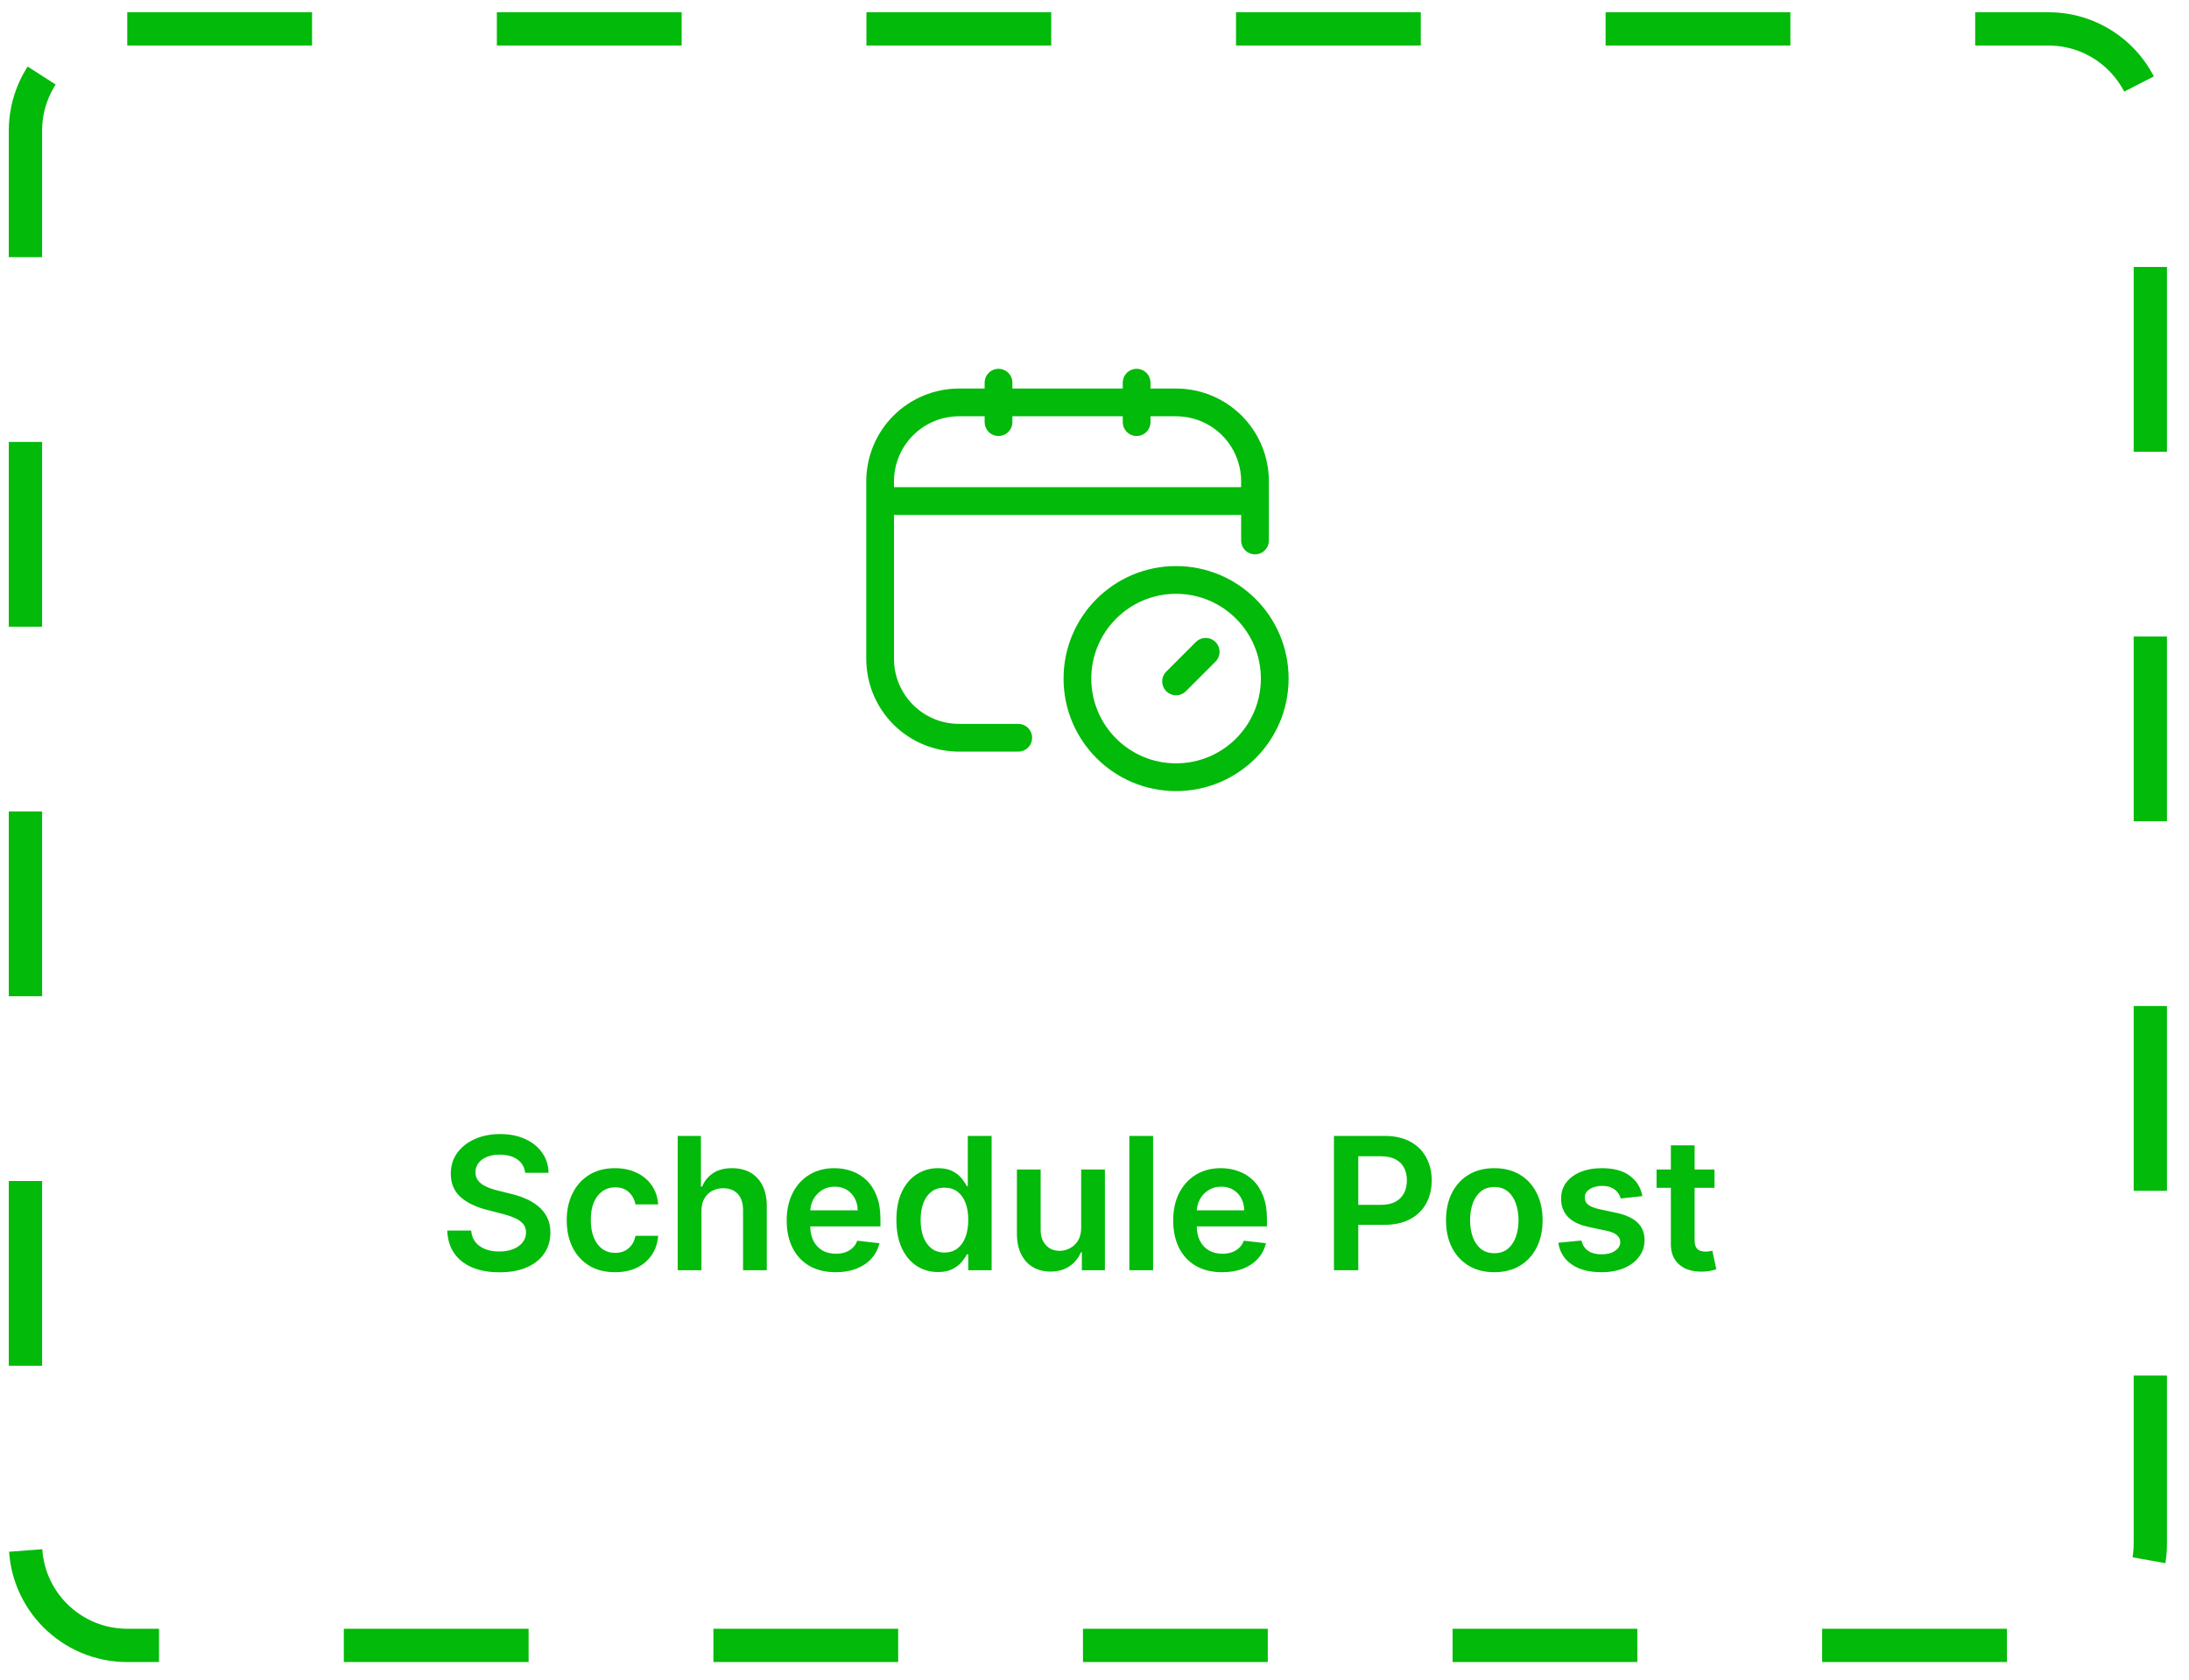
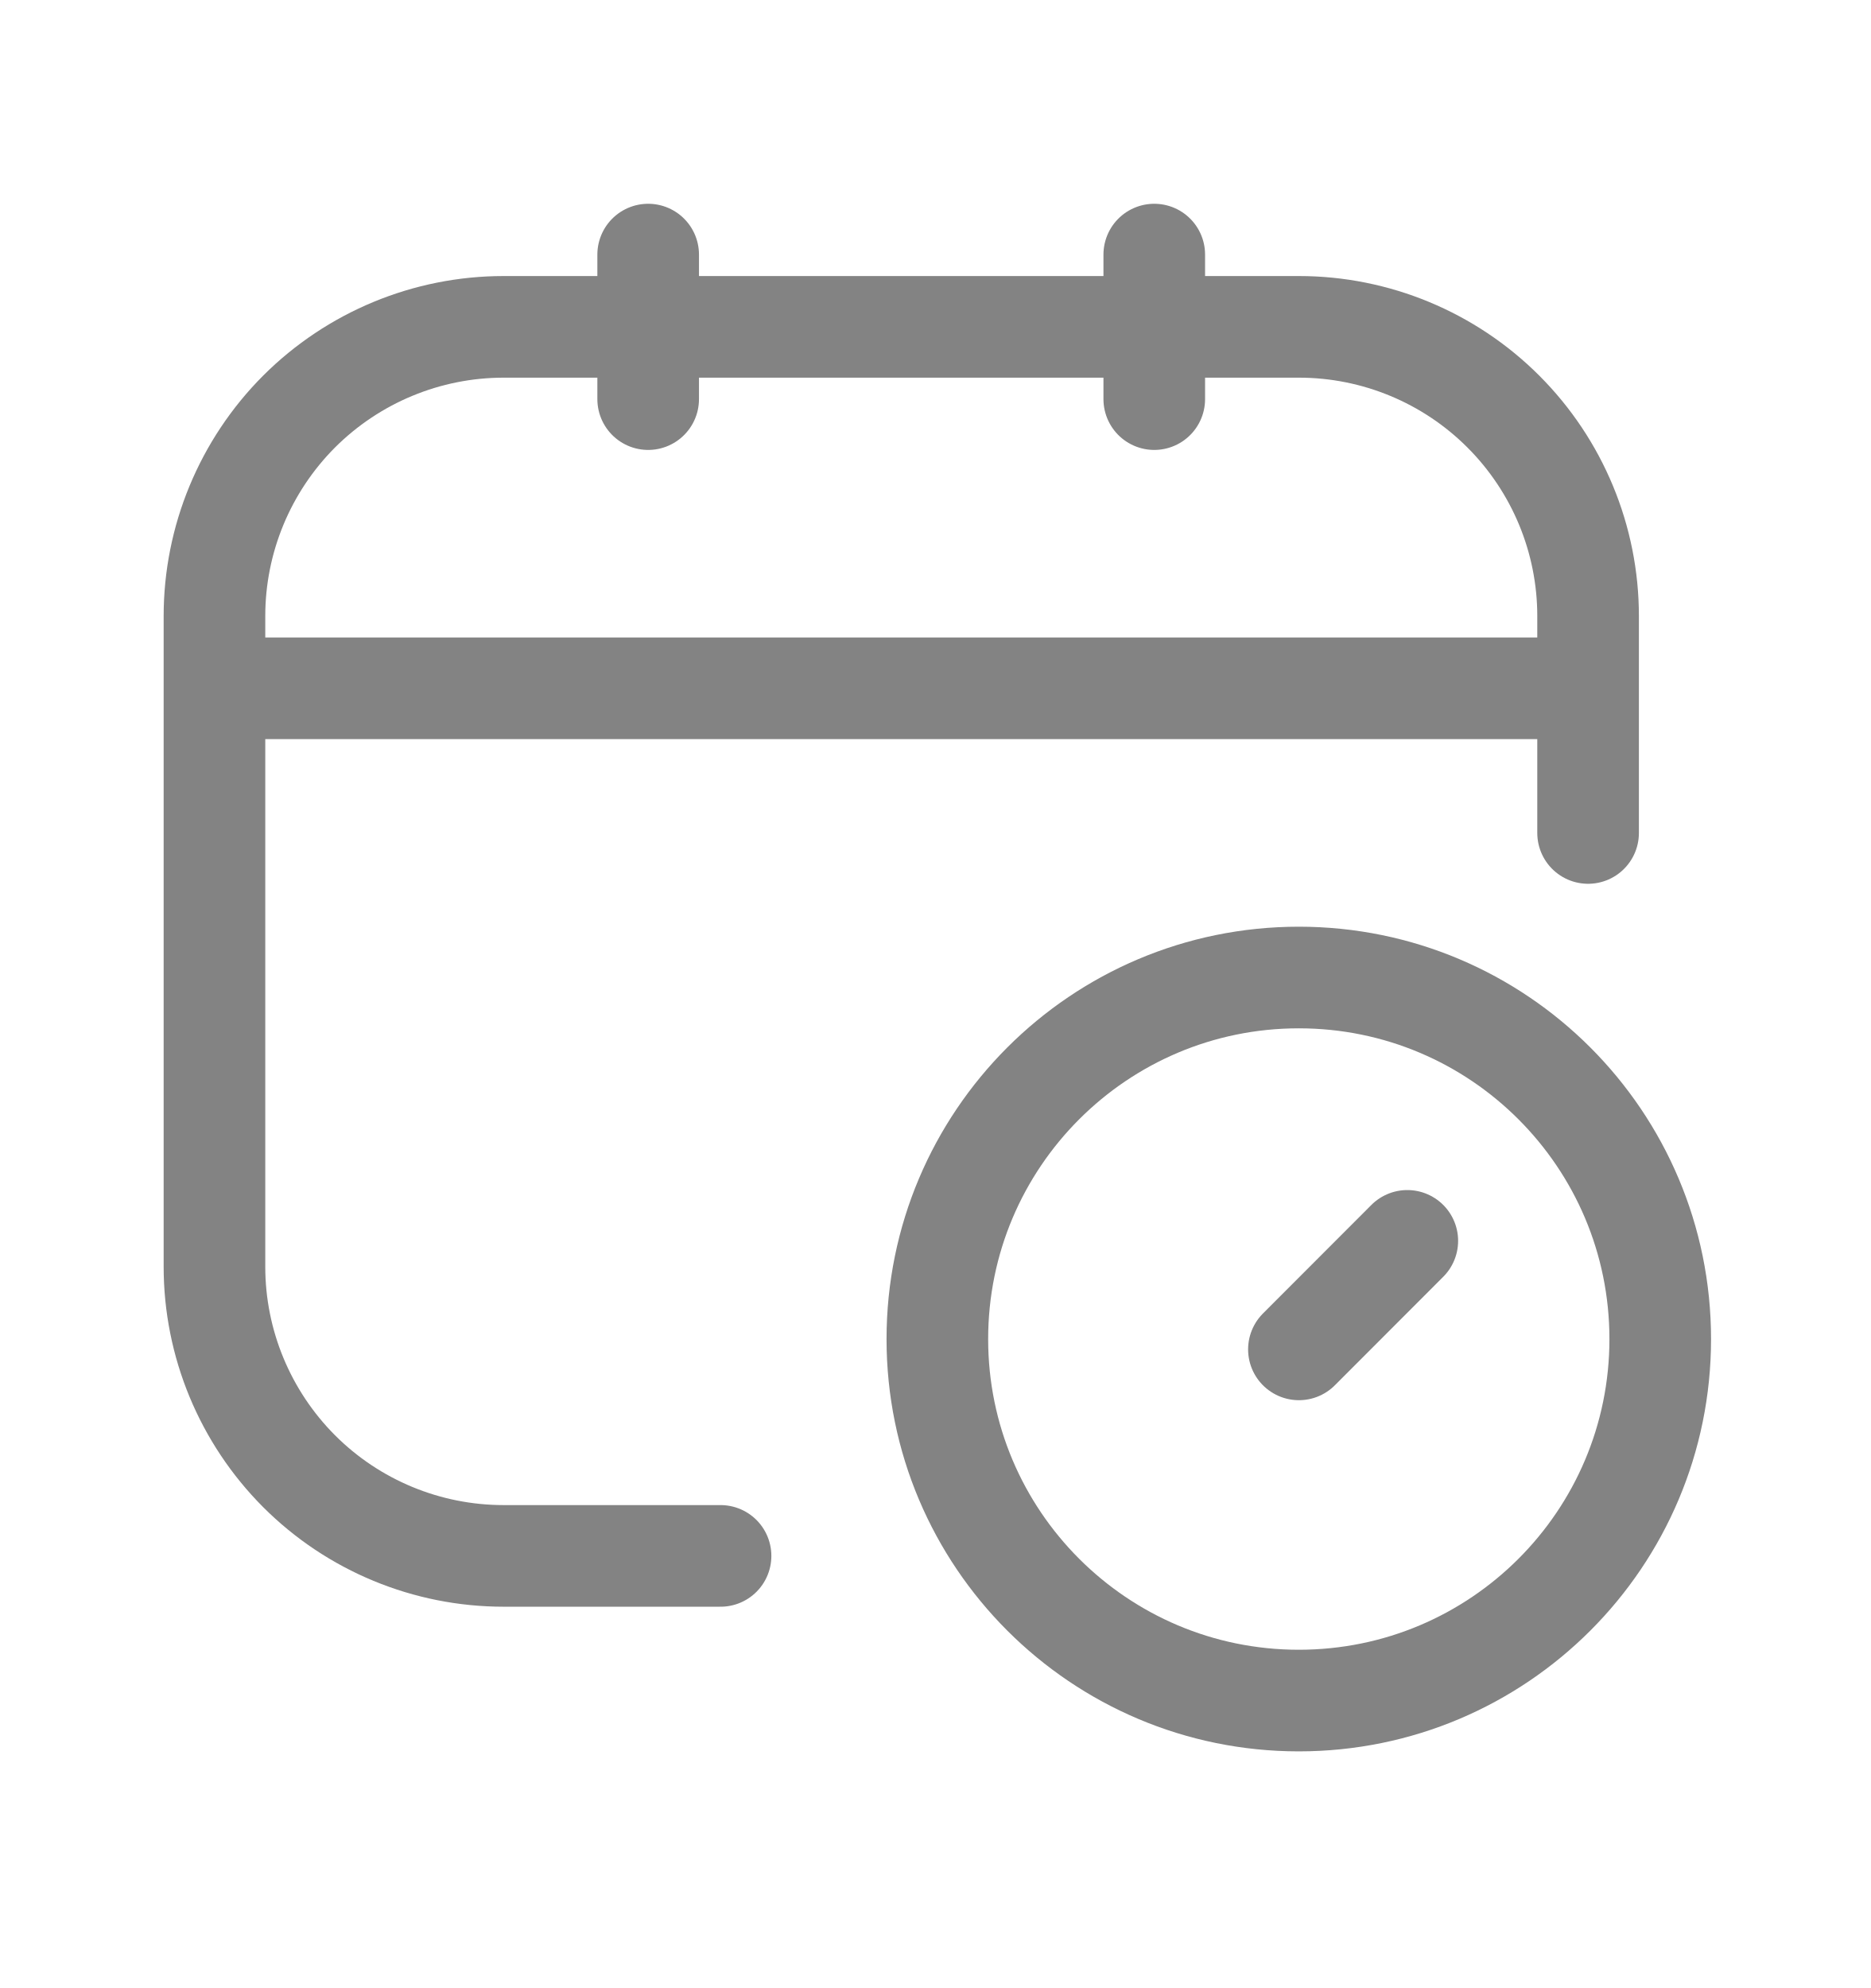
- <svg xmlns="http://www.w3.org/2000/svg" width="86" height="66" viewBox="0 0 86 66" fill="none">
-   <rect x="1" y="1.135" width="83.481" height="63.519" rx="4" stroke="#02BA09" stroke-width="1.308" stroke-dasharray="7.26 7.26" />
-   <path d="M40.004 28.989H37.679C36.856 28.989 36.068 28.663 35.486 28.081C34.905 27.5 34.578 26.711 34.578 25.889V18.913C34.578 18.09 34.905 17.302 35.486 16.72C36.068 16.139 36.856 15.812 37.679 15.812H46.205C47.028 15.812 47.816 16.139 48.398 16.72C48.979 17.302 49.306 18.09 49.306 18.913V21.238M39.229 15.037V16.587M44.655 15.037V16.587M34.578 19.688H49.306M47.368 25.612L46.205 26.775" stroke="#02BA09" stroke-width="1.09" stroke-linecap="round" stroke-linejoin="round" />
-   <path d="M46.205 30.54C48.345 30.54 50.081 28.805 50.081 26.664C50.081 24.524 48.345 22.788 46.205 22.788C44.064 22.788 42.329 24.524 42.329 26.664C42.329 28.805 44.064 30.54 46.205 30.54Z" stroke="#02BA09" stroke-width="1.09" stroke-linecap="round" stroke-linejoin="round" />
-   <path d="M20.631 46.085C20.607 45.86 20.506 45.685 20.327 45.559C20.15 45.434 19.92 45.371 19.636 45.371C19.437 45.371 19.266 45.401 19.123 45.461C18.98 45.521 18.871 45.603 18.796 45.706C18.72 45.809 18.681 45.927 18.68 46.059C18.68 46.169 18.705 46.265 18.754 46.345C18.806 46.426 18.876 46.495 18.963 46.552C19.051 46.607 19.148 46.653 19.255 46.691C19.361 46.729 19.468 46.76 19.577 46.786L20.072 46.91C20.271 46.956 20.463 47.019 20.647 47.098C20.832 47.177 20.998 47.277 21.144 47.397C21.292 47.517 21.409 47.663 21.495 47.833C21.581 48.003 21.624 48.202 21.624 48.431C21.624 48.74 21.544 49.013 21.386 49.248C21.228 49.482 21 49.665 20.701 49.797C20.403 49.928 20.043 49.993 19.621 49.993C19.21 49.993 18.853 49.929 18.551 49.802C18.25 49.675 18.015 49.489 17.844 49.245C17.676 49.001 17.585 48.704 17.571 48.353H18.512C18.526 48.537 18.583 48.69 18.682 48.812C18.782 48.934 18.912 49.026 19.072 49.086C19.233 49.146 19.413 49.176 19.613 49.176C19.821 49.176 20.003 49.145 20.159 49.083C20.317 49.02 20.441 48.932 20.531 48.82C20.62 48.707 20.666 48.574 20.667 48.423C20.666 48.286 20.625 48.172 20.546 48.083C20.467 47.992 20.356 47.916 20.213 47.856C20.073 47.794 19.908 47.739 19.718 47.691L19.118 47.536C18.683 47.425 18.339 47.255 18.087 47.029C17.836 46.8 17.71 46.497 17.71 46.118C17.71 45.807 17.795 45.535 17.963 45.301C18.133 45.068 18.364 44.886 18.657 44.757C18.949 44.627 19.279 44.562 19.649 44.562C20.024 44.562 20.352 44.627 20.634 44.757C20.917 44.886 21.14 45.066 21.301 45.296C21.463 45.525 21.546 45.788 21.551 46.085H20.631ZM24.162 49.99C23.767 49.99 23.427 49.904 23.144 49.73C22.862 49.556 22.645 49.317 22.492 49.011C22.34 48.703 22.265 48.349 22.265 47.949C22.265 47.547 22.342 47.192 22.497 46.884C22.651 46.575 22.87 46.334 23.152 46.162C23.435 45.989 23.77 45.902 24.157 45.902C24.478 45.902 24.763 45.961 25.01 46.08C25.259 46.197 25.458 46.363 25.606 46.577C25.753 46.791 25.838 47.04 25.858 47.325H24.966C24.93 47.134 24.844 46.975 24.709 46.848C24.575 46.719 24.395 46.655 24.17 46.655C23.979 46.655 23.811 46.706 23.667 46.809C23.523 46.911 23.41 47.057 23.329 47.248C23.25 47.438 23.211 47.667 23.211 47.933C23.211 48.203 23.25 48.435 23.329 48.629C23.409 48.822 23.519 48.971 23.662 49.075C23.806 49.178 23.976 49.23 24.17 49.23C24.307 49.23 24.43 49.204 24.538 49.153C24.648 49.099 24.74 49.023 24.814 48.923C24.888 48.824 24.939 48.702 24.966 48.56H25.858C25.836 48.84 25.753 49.088 25.611 49.305C25.468 49.52 25.274 49.688 25.028 49.81C24.782 49.93 24.494 49.99 24.162 49.99ZM27.558 47.593V49.913H26.625V44.634H27.537V46.626H27.584C27.676 46.403 27.82 46.227 28.014 46.098C28.21 45.967 28.459 45.902 28.762 45.902C29.037 45.902 29.276 45.96 29.481 46.075C29.685 46.19 29.843 46.358 29.955 46.58C30.069 46.802 30.125 47.072 30.125 47.392V49.913H29.192V47.536C29.192 47.27 29.123 47.063 28.986 46.915C28.85 46.766 28.659 46.691 28.414 46.691C28.249 46.691 28.101 46.727 27.97 46.799C27.841 46.87 27.74 46.972 27.666 47.106C27.594 47.24 27.558 47.402 27.558 47.593ZM32.83 49.99C32.433 49.99 32.09 49.908 31.801 49.743C31.514 49.576 31.293 49.341 31.139 49.037C30.984 48.731 30.907 48.371 30.907 47.956C30.907 47.549 30.984 47.192 31.139 46.884C31.295 46.575 31.513 46.334 31.793 46.162C32.073 45.989 32.403 45.902 32.781 45.902C33.025 45.902 33.255 45.941 33.471 46.021C33.69 46.098 33.882 46.218 34.049 46.382C34.217 46.545 34.35 46.753 34.446 47.005C34.542 47.256 34.59 47.555 34.59 47.902V48.189H31.345V47.56H33.696C33.694 47.381 33.655 47.222 33.58 47.083C33.504 46.942 33.398 46.831 33.263 46.75C33.129 46.669 32.972 46.629 32.794 46.629C32.603 46.629 32.435 46.675 32.291 46.768C32.146 46.859 32.034 46.98 31.953 47.129C31.874 47.277 31.834 47.439 31.832 47.616V48.165C31.832 48.396 31.874 48.593 31.958 48.758C32.042 48.922 32.16 49.047 32.311 49.135C32.463 49.221 32.64 49.264 32.842 49.264C32.978 49.264 33.101 49.245 33.211 49.207C33.321 49.167 33.416 49.11 33.497 49.034C33.578 48.959 33.639 48.865 33.68 48.753L34.552 48.851C34.497 49.081 34.392 49.282 34.237 49.454C34.084 49.624 33.888 49.757 33.649 49.851C33.41 49.944 33.137 49.99 32.83 49.99ZM36.849 49.983C36.538 49.983 36.26 49.903 36.014 49.743C35.768 49.583 35.574 49.351 35.431 49.047C35.289 48.743 35.217 48.373 35.217 47.938C35.217 47.498 35.289 47.127 35.434 46.825C35.58 46.521 35.777 46.291 36.024 46.137C36.272 45.98 36.547 45.902 36.852 45.902C37.084 45.902 37.274 45.941 37.424 46.021C37.574 46.098 37.692 46.192 37.78 46.302C37.867 46.41 37.935 46.512 37.983 46.608H38.022V44.634H38.958V49.913H38.04V49.289H37.983C37.935 49.386 37.866 49.488 37.775 49.596C37.683 49.703 37.563 49.794 37.414 49.869C37.264 49.945 37.076 49.983 36.849 49.983ZM37.109 49.217C37.307 49.217 37.475 49.164 37.615 49.057C37.754 48.949 37.86 48.799 37.932 48.606C38.004 48.414 38.04 48.189 38.04 47.933C38.04 47.677 38.004 47.455 37.932 47.266C37.861 47.077 37.757 46.93 37.617 46.825C37.48 46.72 37.31 46.668 37.109 46.668C36.901 46.668 36.728 46.722 36.589 46.83C36.45 46.938 36.345 47.088 36.274 47.279C36.204 47.469 36.169 47.688 36.169 47.933C36.169 48.181 36.204 48.402 36.274 48.596C36.346 48.788 36.452 48.94 36.591 49.052C36.732 49.162 36.905 49.217 37.109 49.217ZM42.476 48.248V45.954H43.409V49.913H42.504V49.209H42.463C42.374 49.431 42.227 49.612 42.022 49.753C41.819 49.894 41.569 49.965 41.272 49.965C41.013 49.965 40.783 49.907 40.584 49.792C40.386 49.675 40.231 49.506 40.12 49.284C40.008 49.061 39.952 48.791 39.952 48.475V45.954H40.885V48.33C40.885 48.581 40.954 48.781 41.092 48.928C41.229 49.076 41.41 49.15 41.633 49.15C41.77 49.15 41.904 49.117 42.032 49.05C42.161 48.983 42.267 48.883 42.35 48.751C42.434 48.617 42.476 48.449 42.476 48.248ZM45.302 44.634V49.913H44.369V44.634H45.302ZM48.014 49.99C47.617 49.99 47.275 49.908 46.986 49.743C46.699 49.576 46.478 49.341 46.323 49.037C46.169 48.731 46.091 48.371 46.091 47.956C46.091 47.549 46.169 47.192 46.323 46.884C46.48 46.575 46.698 46.334 46.978 46.162C47.258 45.989 47.587 45.902 47.965 45.902C48.209 45.902 48.44 45.941 48.656 46.021C48.875 46.098 49.067 46.218 49.234 46.382C49.402 46.545 49.535 46.753 49.631 47.005C49.727 47.256 49.775 47.555 49.775 47.902V48.189H46.53V47.56H48.881C48.879 47.381 48.84 47.222 48.765 47.083C48.689 46.942 48.583 46.831 48.447 46.75C48.313 46.669 48.157 46.629 47.978 46.629C47.788 46.629 47.62 46.675 47.476 46.768C47.331 46.859 47.219 46.98 47.138 47.129C47.059 47.277 47.019 47.439 47.017 47.616V48.165C47.017 48.396 47.059 48.593 47.143 48.758C47.227 48.922 47.345 49.047 47.496 49.135C47.648 49.221 47.825 49.264 48.027 49.264C48.163 49.264 48.286 49.245 48.396 49.207C48.506 49.167 48.601 49.11 48.682 49.034C48.763 48.959 48.824 48.865 48.865 48.753L49.736 48.851C49.681 49.081 49.577 49.282 49.422 49.454C49.269 49.624 49.073 49.757 48.834 49.851C48.595 49.944 48.322 49.99 48.014 49.99ZM52.407 49.913V44.634H54.386C54.792 44.634 55.132 44.709 55.407 44.861C55.684 45.012 55.893 45.22 56.033 45.484C56.176 45.747 56.248 46.046 56.248 46.382C56.248 46.72 56.176 47.021 56.033 47.284C55.891 47.547 55.68 47.754 55.402 47.905C55.123 48.054 54.781 48.129 54.373 48.129H53.061V47.343H54.245C54.482 47.343 54.676 47.302 54.827 47.219C54.978 47.137 55.09 47.023 55.162 46.879C55.236 46.735 55.273 46.569 55.273 46.382C55.273 46.194 55.236 46.029 55.162 45.886C55.09 45.744 54.977 45.633 54.825 45.554C54.673 45.473 54.478 45.433 54.239 45.433H53.363V49.913H52.407ZM58.707 49.99C58.321 49.99 57.986 49.905 57.702 49.735C57.419 49.565 57.199 49.327 57.042 49.021C56.887 48.715 56.81 48.358 56.81 47.949C56.81 47.54 56.887 47.181 57.042 46.874C57.199 46.566 57.419 46.327 57.702 46.157C57.986 45.987 58.321 45.902 58.707 45.902C59.094 45.902 59.429 45.987 59.713 46.157C59.996 46.327 60.215 46.566 60.37 46.874C60.526 47.181 60.605 47.54 60.605 47.949C60.605 48.358 60.526 48.715 60.37 49.021C60.215 49.327 59.996 49.565 59.713 49.735C59.429 49.905 59.094 49.99 58.707 49.99ZM58.713 49.243C58.922 49.243 59.097 49.185 59.239 49.07C59.379 48.953 59.484 48.797 59.553 48.601C59.623 48.405 59.659 48.187 59.659 47.946C59.659 47.704 59.623 47.485 59.553 47.289C59.484 47.091 59.379 46.934 59.239 46.817C59.097 46.7 58.922 46.642 58.713 46.642C58.498 46.642 58.319 46.7 58.176 46.817C58.035 46.934 57.93 47.091 57.859 47.289C57.791 47.485 57.756 47.704 57.756 47.946C57.756 48.187 57.791 48.405 57.859 48.601C57.93 48.797 58.035 48.953 58.176 49.07C58.319 49.185 58.498 49.243 58.713 49.243ZM64.526 47L63.676 47.093C63.651 47.007 63.609 46.926 63.549 46.851C63.491 46.775 63.412 46.714 63.312 46.668C63.212 46.621 63.09 46.598 62.946 46.598C62.752 46.598 62.589 46.64 62.456 46.724C62.326 46.809 62.261 46.918 62.263 47.052C62.261 47.167 62.303 47.261 62.389 47.333C62.477 47.405 62.621 47.464 62.822 47.511L63.498 47.655C63.872 47.736 64.151 47.864 64.333 48.039C64.517 48.214 64.61 48.444 64.611 48.727C64.61 48.977 64.537 49.197 64.392 49.387C64.25 49.576 64.051 49.724 63.797 49.831C63.542 49.937 63.25 49.99 62.92 49.99C62.436 49.99 62.045 49.889 61.75 49.686C61.454 49.482 61.278 49.197 61.221 48.833L62.132 48.745C62.173 48.924 62.26 49.059 62.394 49.15C62.528 49.241 62.703 49.287 62.918 49.287C63.139 49.287 63.317 49.241 63.451 49.15C63.587 49.059 63.655 48.946 63.655 48.812C63.655 48.699 63.611 48.605 63.523 48.531C63.438 48.458 63.303 48.401 63.121 48.361L62.446 48.219C62.066 48.14 61.785 48.007 61.603 47.82C61.421 47.631 61.331 47.392 61.332 47.103C61.331 46.859 61.397 46.648 61.531 46.469C61.667 46.289 61.855 46.15 62.095 46.051C62.338 45.952 62.617 45.902 62.933 45.902C63.397 45.902 63.762 46.001 64.029 46.198C64.297 46.396 64.463 46.663 64.526 47ZM67.358 45.954V46.675H65.082V45.954H67.358ZM65.644 45.005H66.577V48.722C66.577 48.848 66.596 48.944 66.634 49.011C66.673 49.076 66.725 49.121 66.788 49.145C66.852 49.169 66.922 49.181 67 49.181C67.058 49.181 67.112 49.177 67.16 49.168C67.209 49.16 67.247 49.152 67.273 49.145L67.43 49.874C67.38 49.892 67.309 49.911 67.216 49.931C67.125 49.952 67.013 49.964 66.881 49.967C66.647 49.974 66.437 49.939 66.25 49.862C66.062 49.782 65.914 49.66 65.804 49.495C65.695 49.331 65.642 49.124 65.644 48.877V45.005Z" fill="#02BA09" />
+ <svg xmlns="http://www.w3.org/2000/svg" width="16" height="17" viewBox="0 0 16 17" fill="none">
+   <path d="M6.162 13.305H4.307C3.651 13.305 3.022 13.045 2.558 12.581C2.095 12.117 1.834 11.488 1.834 10.832V5.268C1.834 4.612 2.095 3.983 2.558 3.519C3.022 3.056 3.651 2.795 4.307 2.795H11.108C11.764 2.795 12.393 3.056 12.856 3.519C13.32 3.983 13.581 4.612 13.581 5.268V7.123M5.543 2.177V3.413M9.871 2.177V3.413M1.834 5.886H13.581M12.035 10.611L11.108 11.539" stroke="#838383" stroke-width="0.869" stroke-linecap="round" stroke-linejoin="round" />
+   <path d="M11.107 14.542C12.815 14.542 14.198 13.158 14.198 11.451C14.198 9.743 12.815 8.359 11.107 8.359C9.4 8.359 8.016 9.743 8.016 11.451C8.016 13.158 9.4 14.542 11.107 14.542Z" stroke="#838383" stroke-width="0.869" stroke-linecap="round" stroke-linejoin="round" />
</svg>
